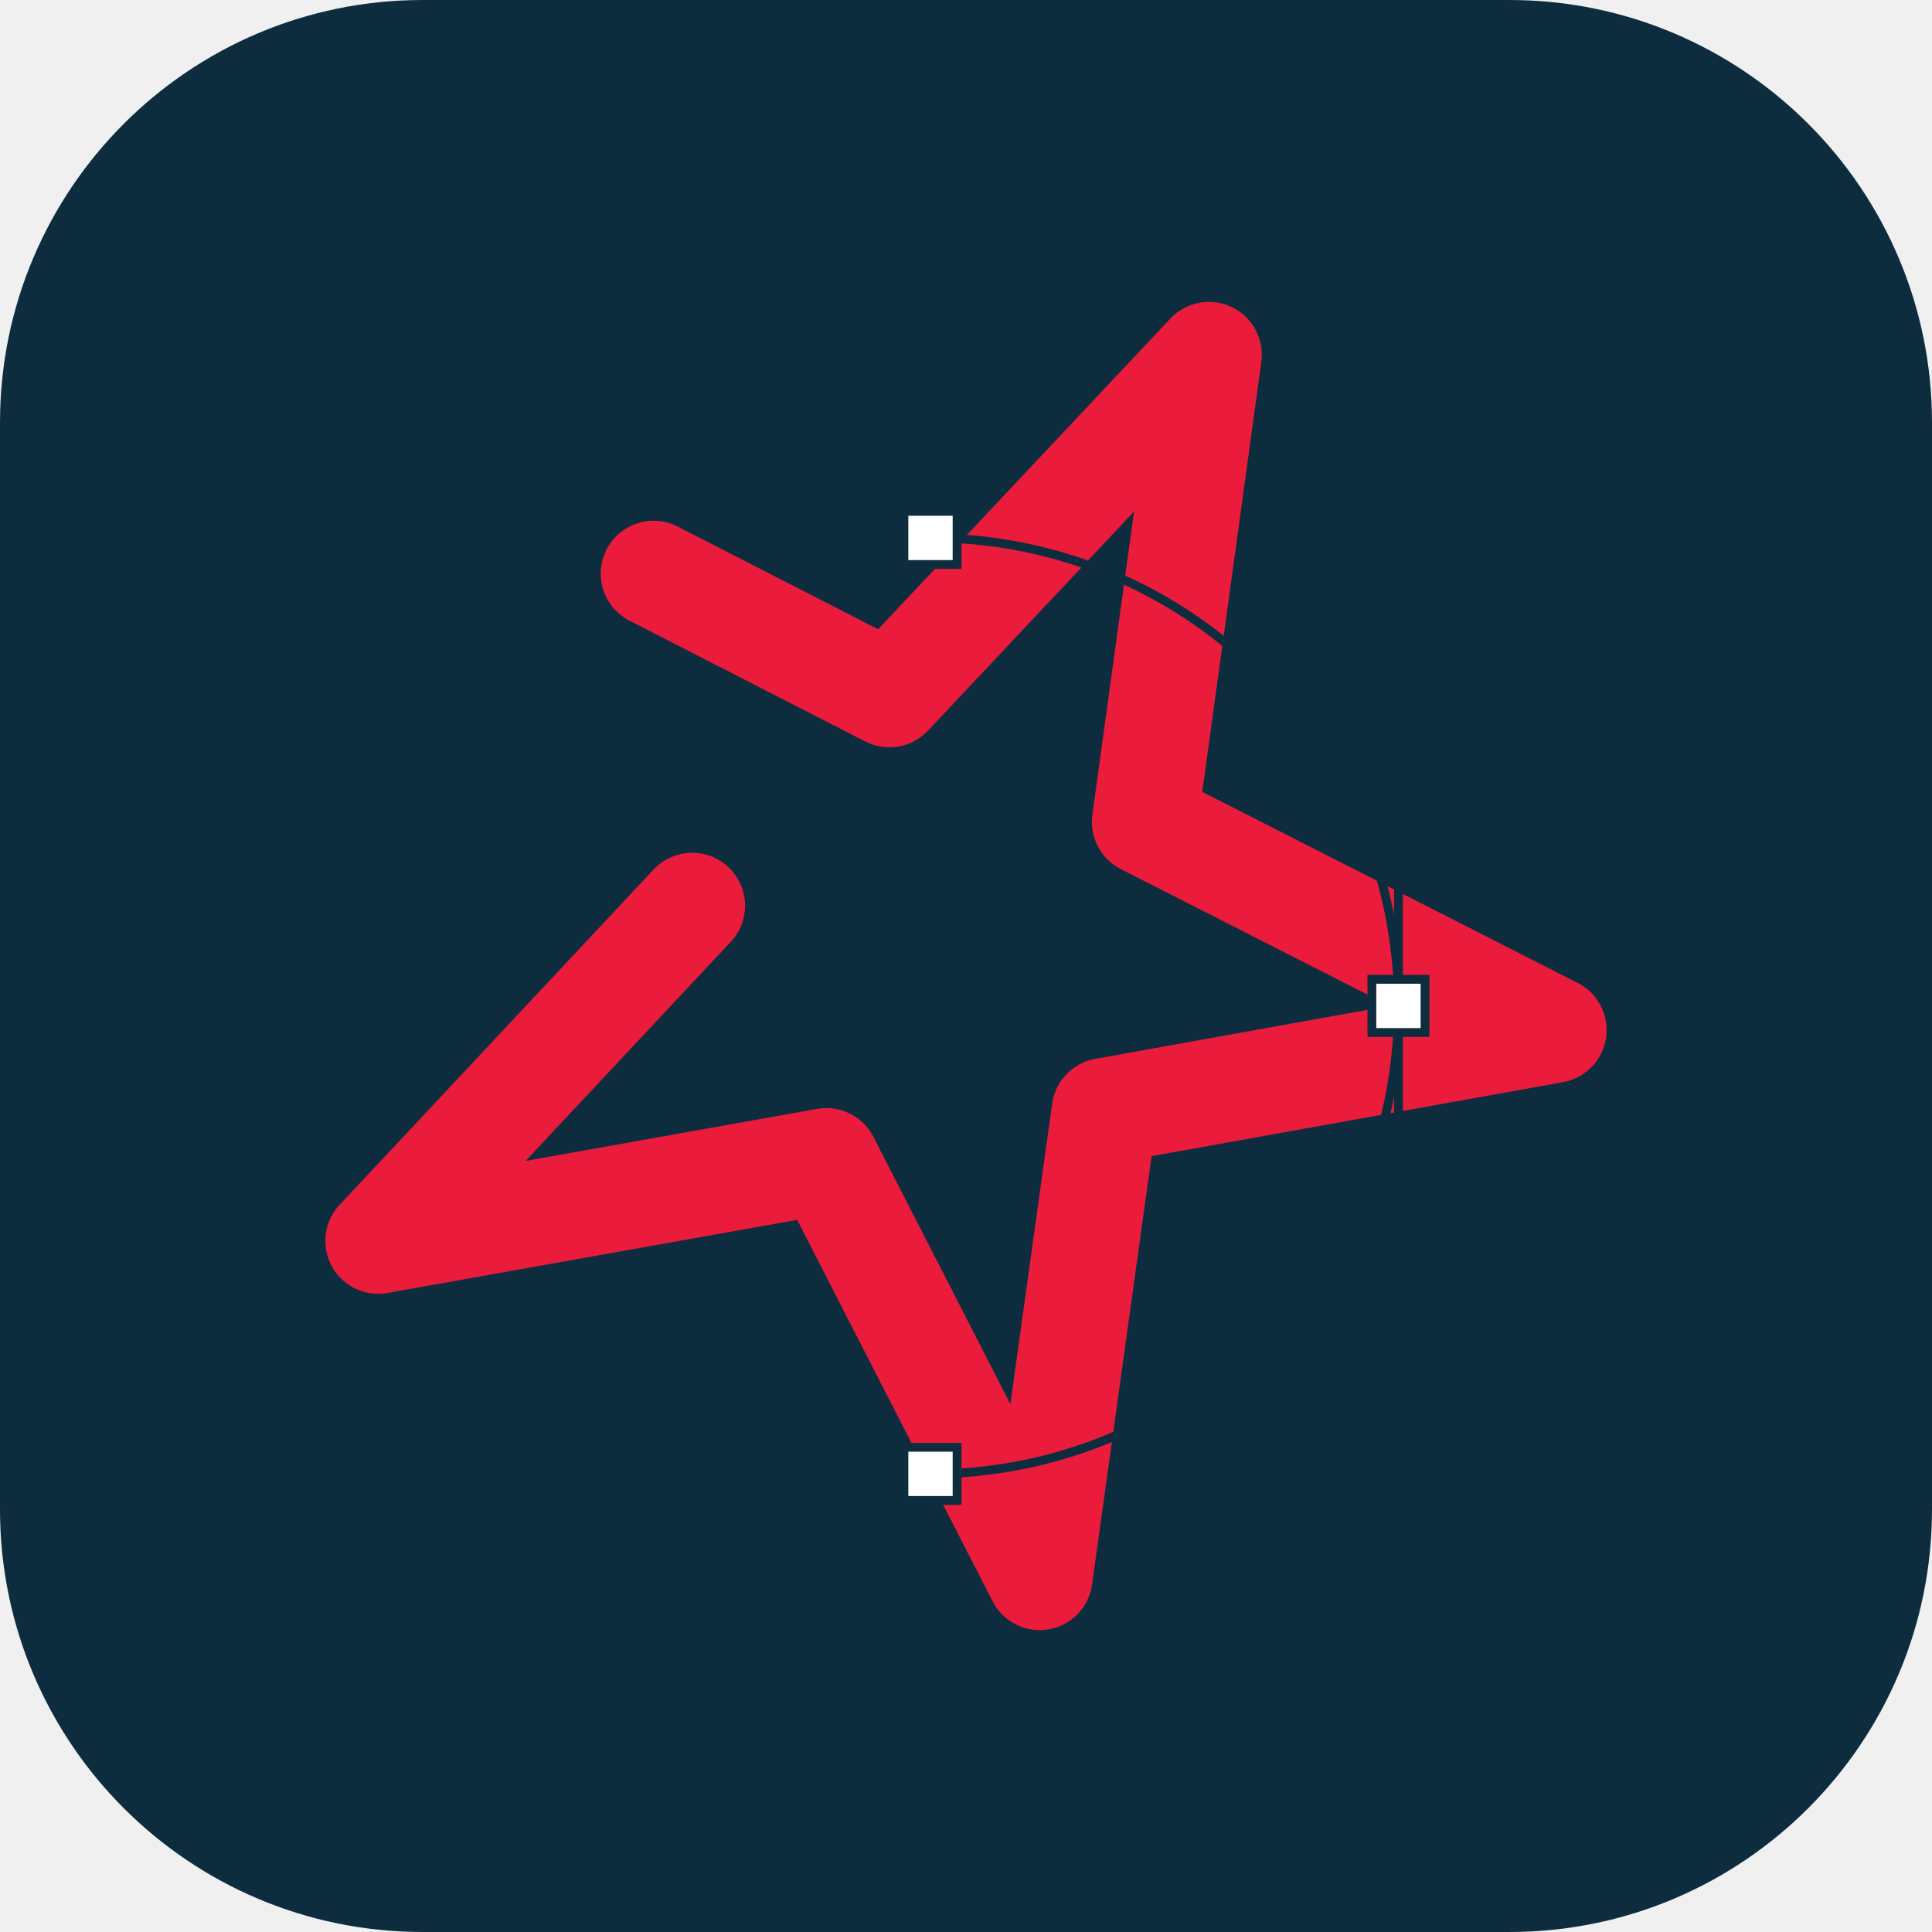
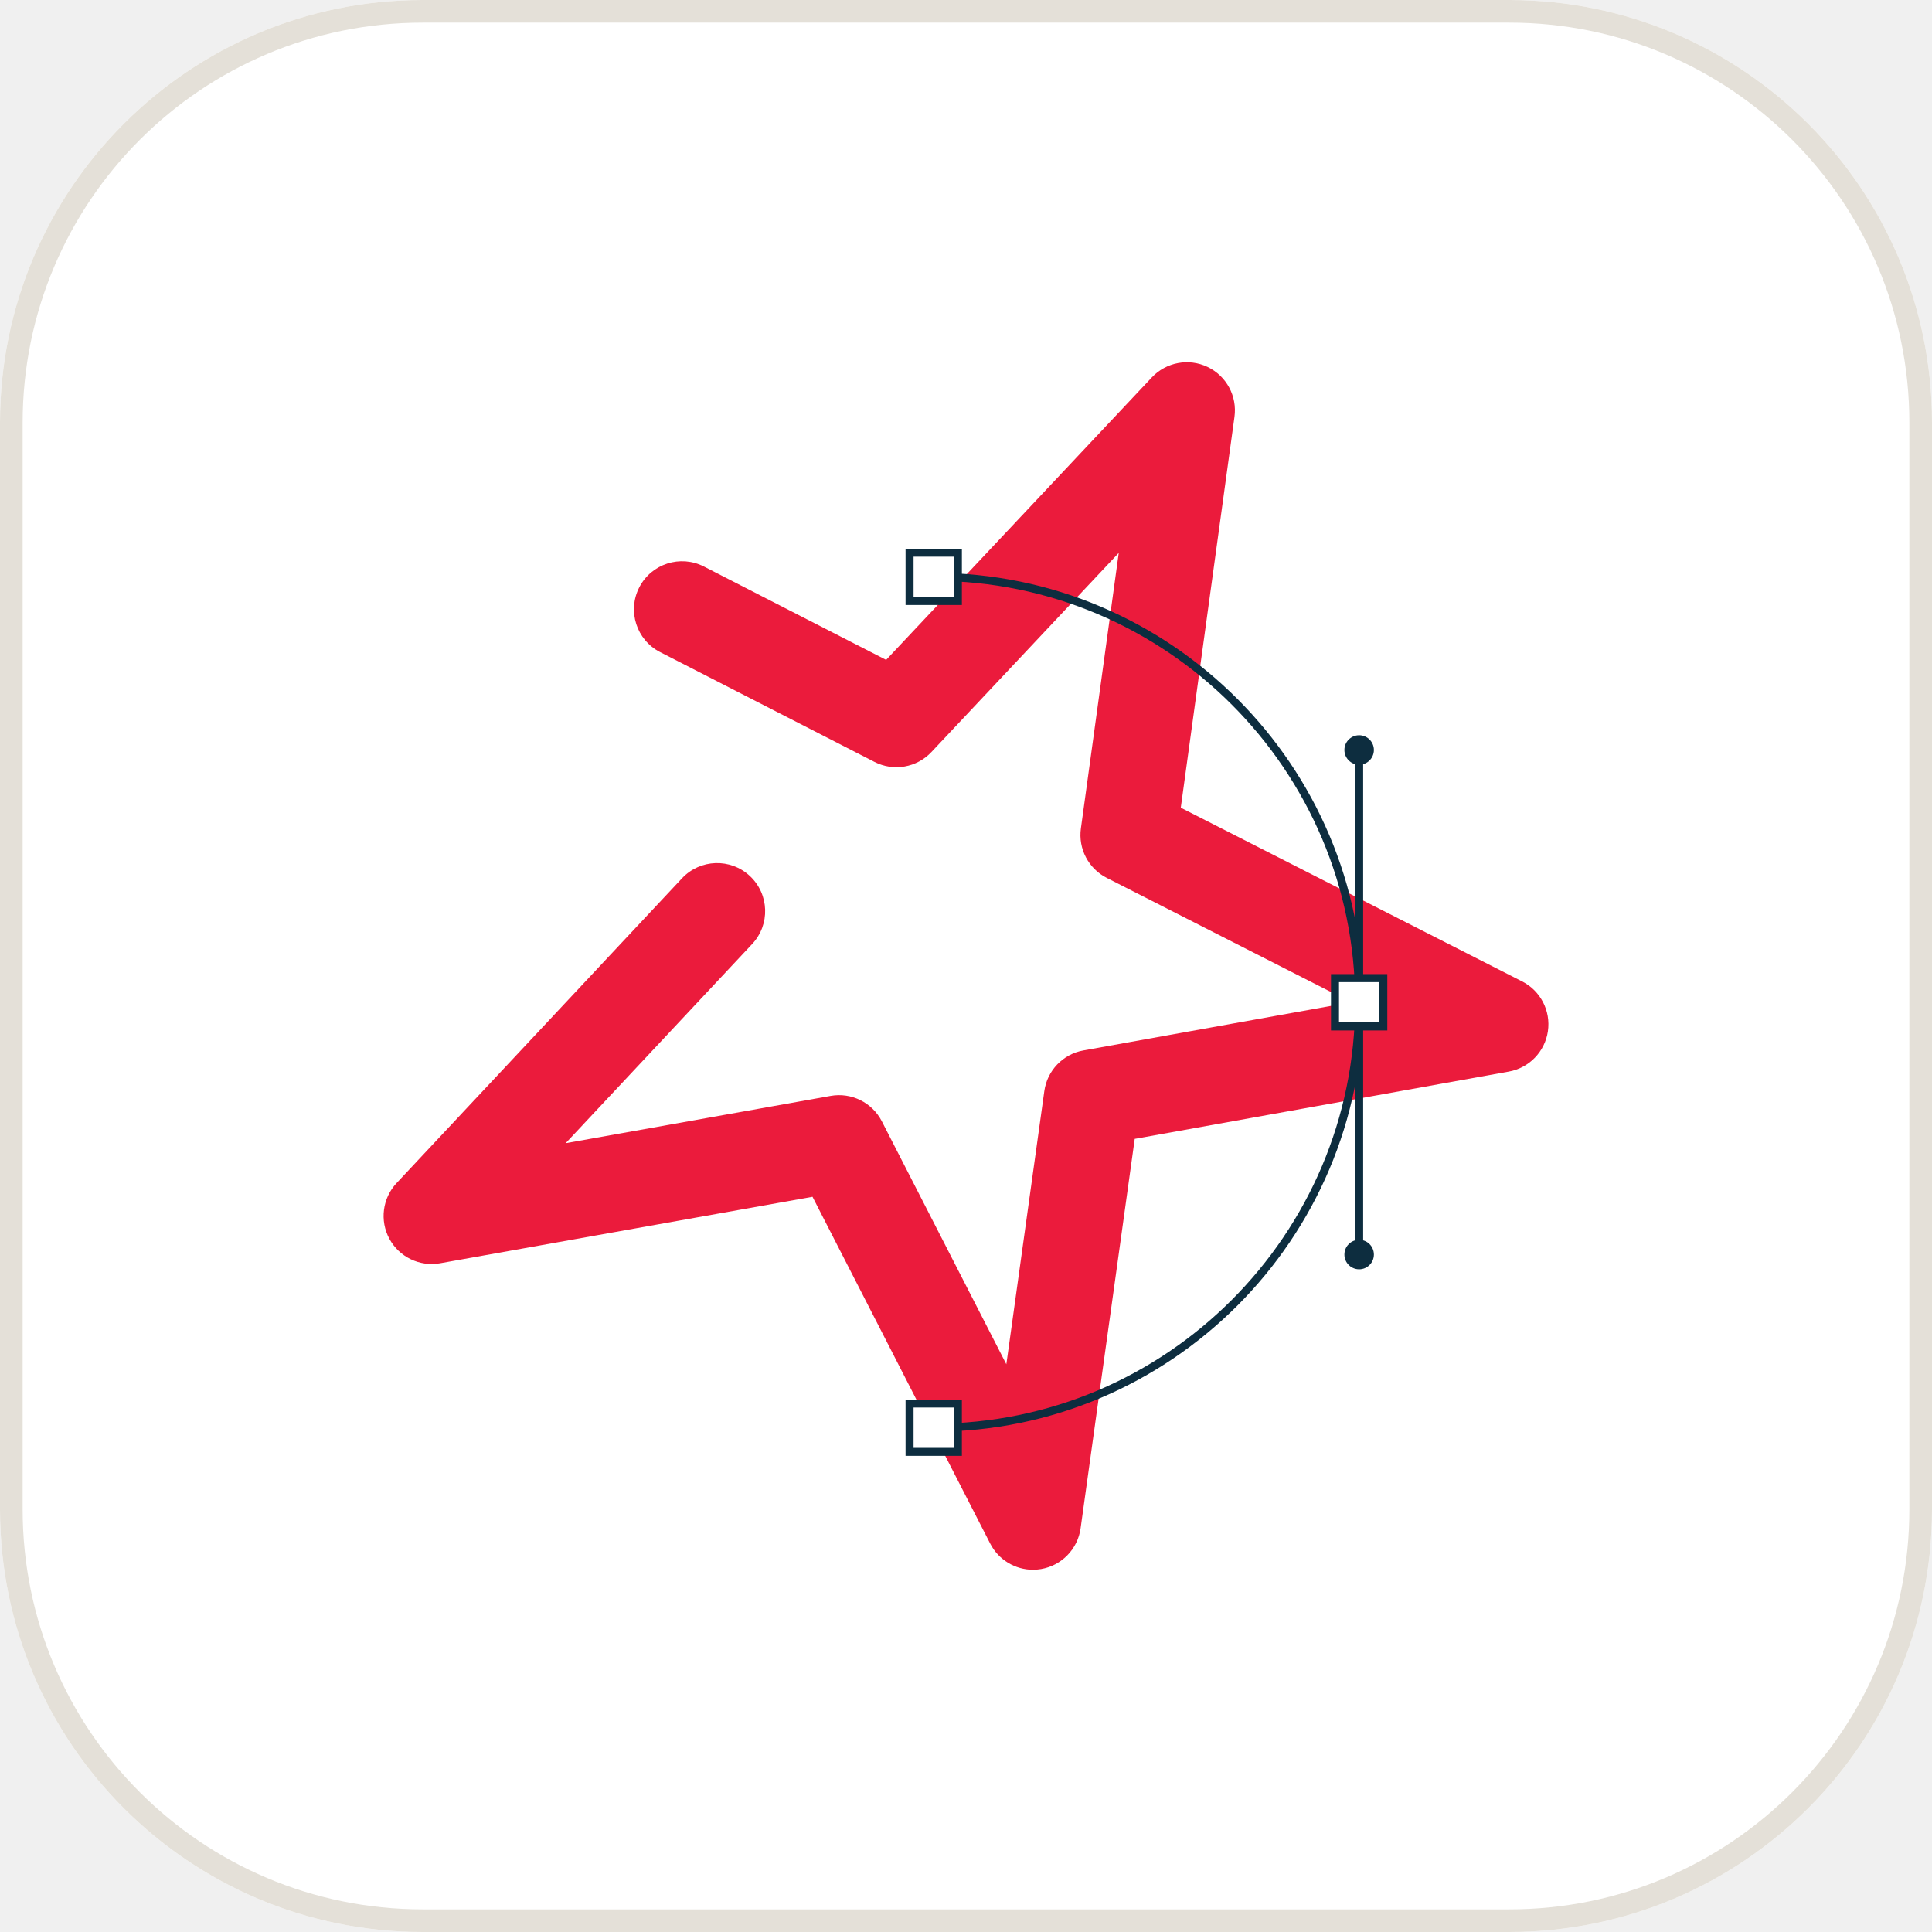
<svg xmlns="http://www.w3.org/2000/svg" viewBox="0 0 512 512">
  <defs>
    <clipPath id="t">
      <rect width="512" height="512" rx="112" />
    </clipPath>
  </defs>
  <g clip-path="url(#t)">
-     <rect width="512" height="512" fill="#0d2d3f" />
-     <svg x="80" y="80" width="352" height="352" viewBox="0 0 145.398 150.728">
+     <rect width="512" height="512" rx="112" fill="#ffffff" stroke="#e4e0d8" stroke-width="12" />
+     <svg x="96" y="96" width="320" height="320" viewBox="0 0 145.398 150.728">
      <defs>
        <style>
      .cls-1{fill:#eb1b3c}
      .cls-2{fill:#0d2d3f}
      .cls-3{fill:#ffffff}
    </style>
      </defs>
      <g id="Asset_11" data-name="Asset 11">
        <g>
          <g>
            <g>
              <path d="M81.059 150.728 C78.837 150.728 76.76 149.49 75.721 147.464 L53.539 104.173 L7.054 112.47 C4.512 112.923 1.961 111.698 0.727 109.426 C-0.506 107.155 -0.146 104.348 1.621 102.462 L37.25 64.417 C39.515 61.998 43.313 61.874 45.73 64.139 C48.149 66.404 48.274 70.201 46.008 72.619 L22.723 97.484 L55.8 91.58 C58.395 91.116 60.991 92.403 62.194 94.75 L77.735 125.079 L82.475 90.982 C82.832 88.411 84.801 86.362 87.356 85.903 L120.775 79.891 L90.262 64.362 C87.985 63.203 86.692 60.729 87.04 58.197 L91.766 23.796 L68.381 48.659 C66.55 50.605 63.653 51.107 61.275 49.888 L34.516 36.18 C31.567 34.669 30.401 31.053 31.912 28.104 C33.423 25.155 37.04 23.99 39.988 25.5 L62.731 37.152 L95.897 1.889 C97.686 -0.012 100.498 -0.538 102.854 0.586 C105.21 1.711 106.567 4.23 106.212 6.817 L99.509 55.603 L142.12 77.29 C144.416 78.459 145.71 80.964 145.334 83.513 C144.958 86.062 142.996 88.087 140.46 88.543 L93.761 96.943 L87.004 145.553 C86.644 148.146 84.644 150.206 82.063 150.643 C81.727 150.7 81.391 150.728 81.059 150.728 Z" class="cls-1" />
            </g>
          </g>
          <g>
            <g>
              <path d="M68.671 133.495 L68.671 132.495 C97.676 132.495 121.275 108.897 121.275 79.891 C121.275 50.885 97.676 27.287 68.671 27.287 L68.671 26.287 C98.228 26.287 122.275 50.334 122.275 79.891 C122.275 109.448 98.228 133.495 68.671 133.495 Z" class="cls-2" />
            </g>
            <g>
              <path d="M122.275 111.383 L121.275 111.383 L121.275 48.4 L122.275 48.4 Z" class="cls-2" />
            </g>
            <g>
              <path d="M123.615 111.383 C123.615 112.399 122.791 113.224 121.775 113.224 C120.758 113.224 119.934 112.399 119.934 111.383 C119.934 110.366 120.758 109.542 121.775 109.542 C122.791 109.542 123.615 110.366 123.615 111.383 Z" class="cls-2" />
            </g>
            <g>
              <path d="M123.615 48.4 C123.615 49.417 122.791 50.241 121.775 50.241 C120.758 50.241 119.934 49.417 119.934 48.4 C119.934 47.383 120.758 46.559 121.775 46.559 C122.791 46.559 123.615 47.383 123.615 48.4 Z" class="cls-2" />
            </g>
            <g>
              <path d="M71.686 29.803 L65.655 29.803 L65.655 23.772 L71.686 23.772 Z" class="cls-3" />
              <path d="M72.186 30.303 L65.155 30.303 L65.155 23.272 L72.186 23.272 Z M66.155 29.303 L71.186 29.303 L71.186 24.272 L66.155 24.272 Z" class="cls-2" />
            </g>
            <g>
              <path d="M71.686 136.011 L65.655 136.011 L65.655 129.98 L71.686 129.98 Z" class="cls-3" />
              <path d="M72.186 136.511 L65.155 136.511 L65.155 129.48 L72.186 129.48 Z M66.155 135.511 L71.186 135.511 L71.186 130.48 L66.155 130.48 Z" class="cls-2" />
            </g>
            <g>
              <path d="M124.79 82.907 L118.759 82.907 L118.759 76.876 L124.79 76.876 Z" class="cls-3" />
              <path d="M125.29 83.407 L118.259 83.407 L118.259 76.376 L125.29 76.376 Z M119.259 82.407 L124.29 82.407 L124.29 77.376 L119.259 77.376 Z" class="cls-2" />
            </g>
          </g>
        </g>
      </g>
    </svg>
  </g>
</svg>
